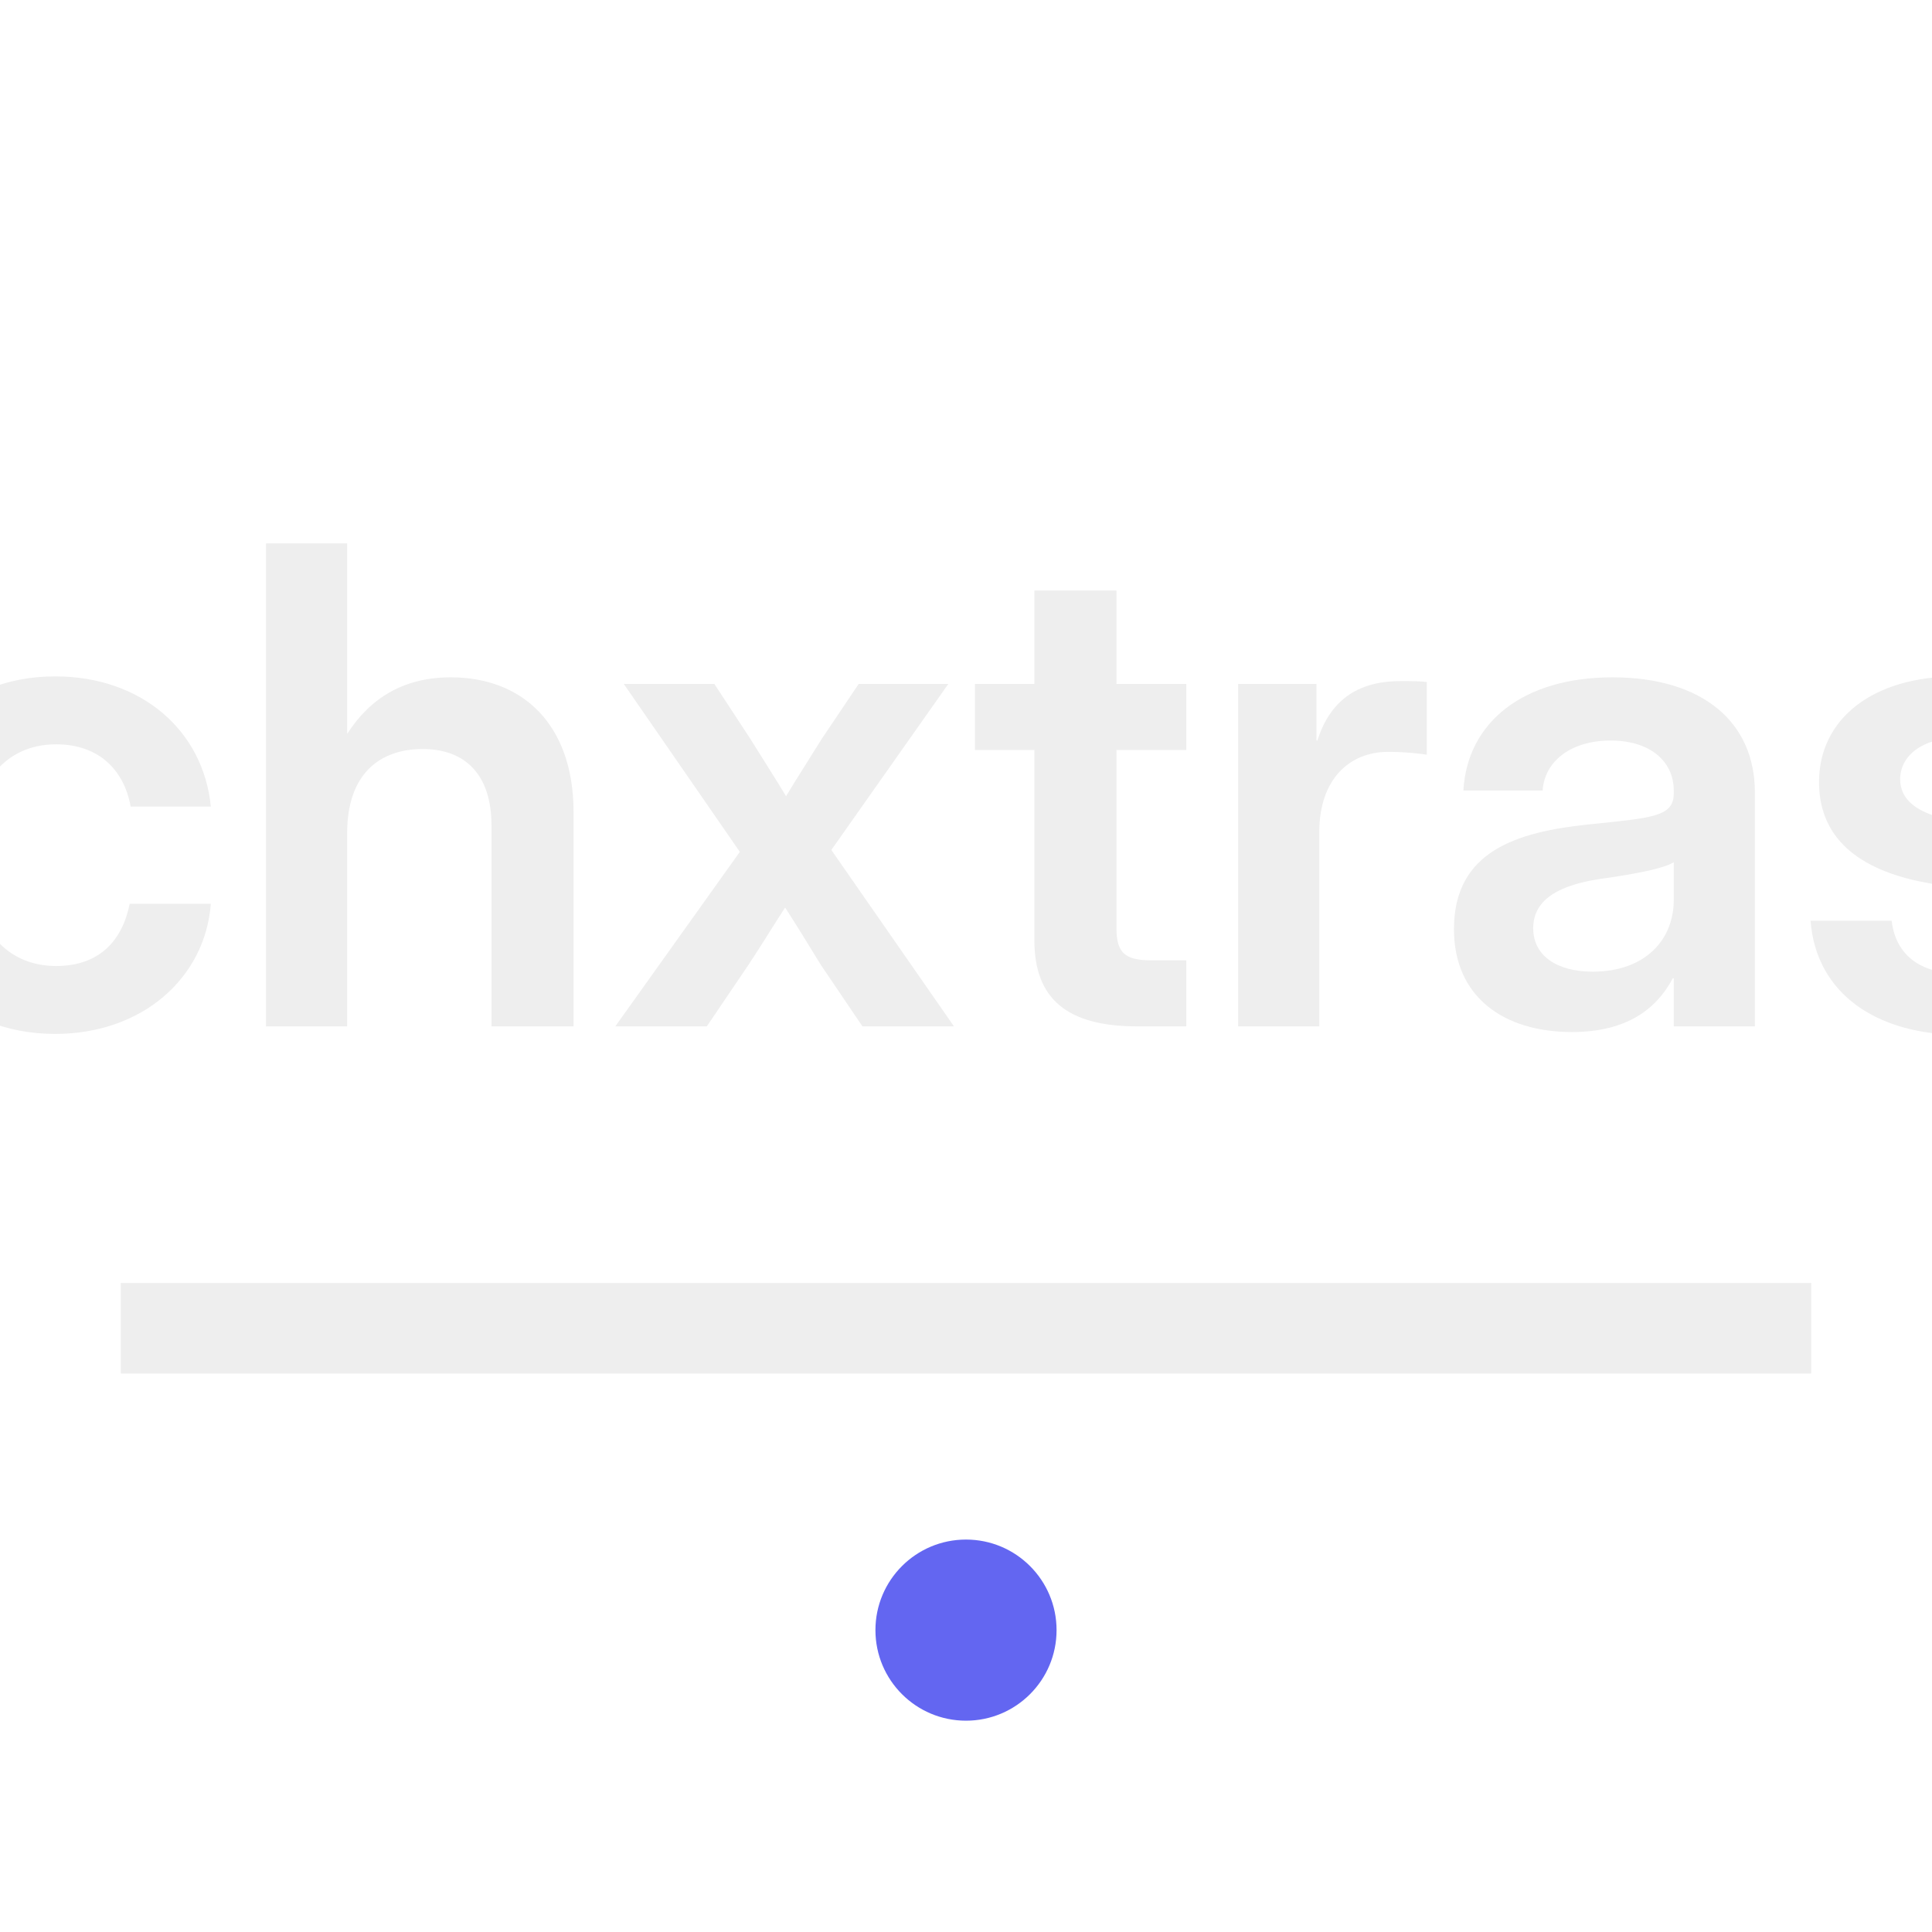
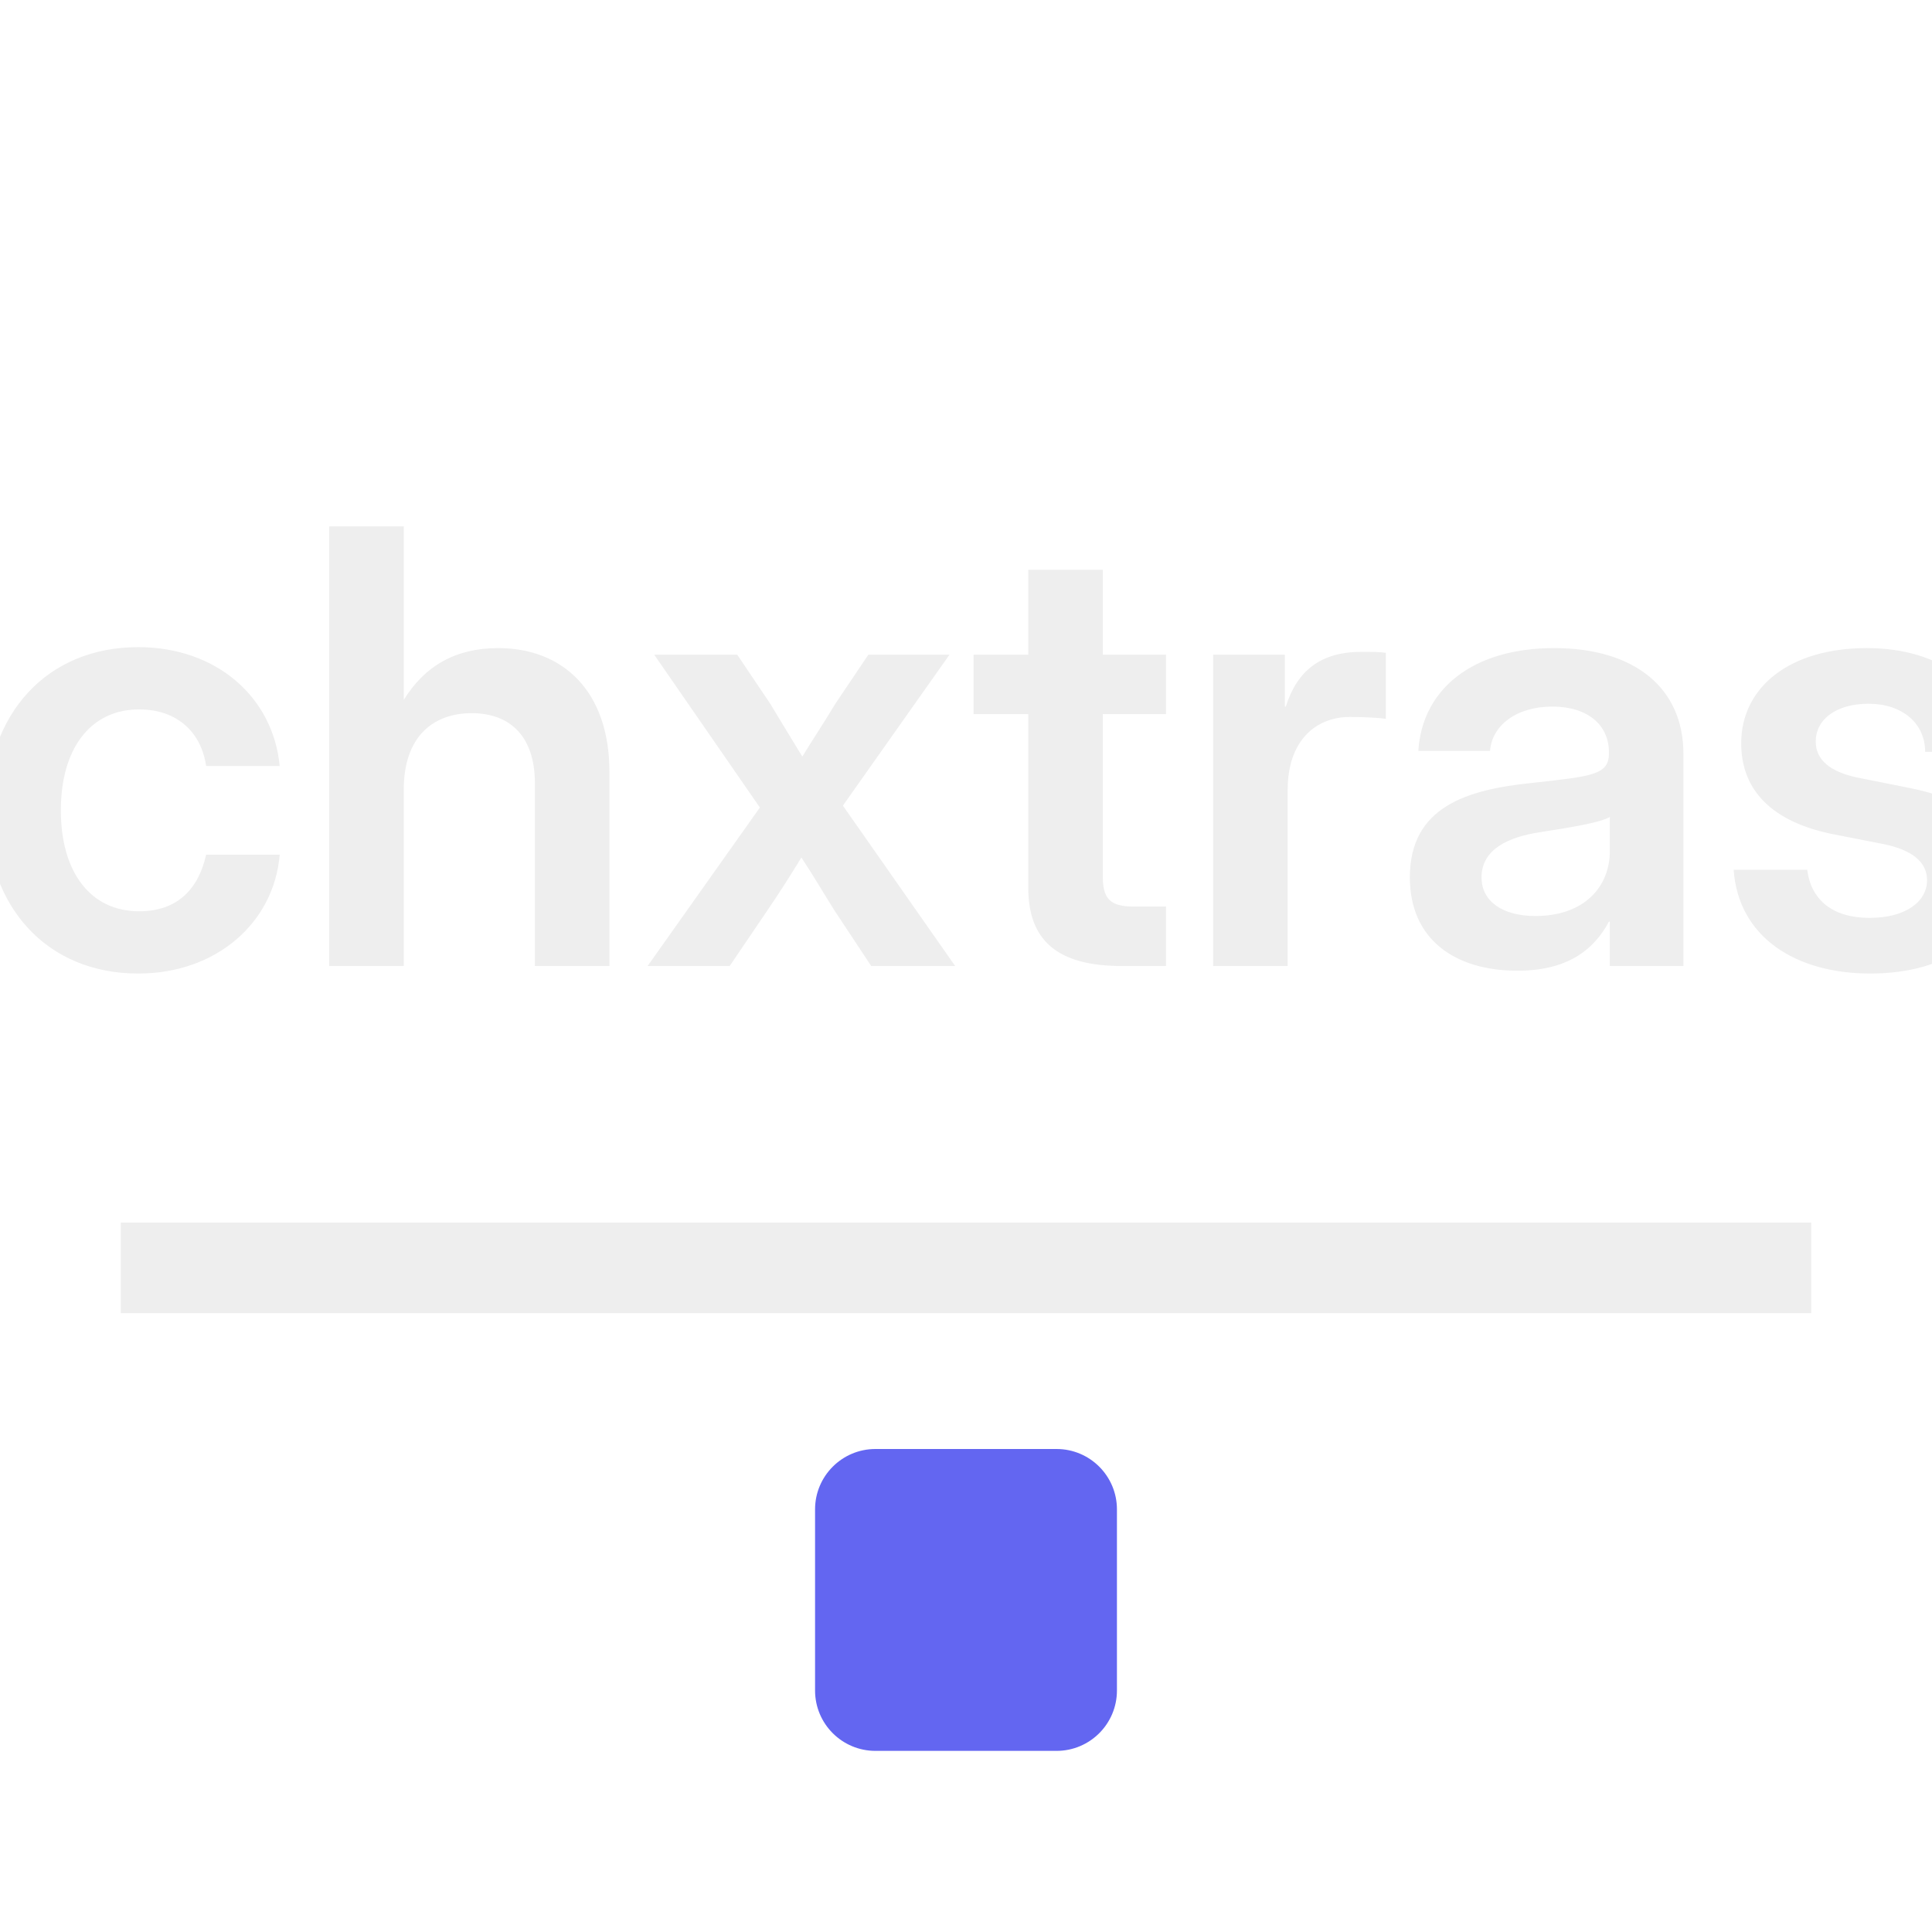
<svg xmlns="http://www.w3.org/2000/svg" width="32" height="32" viewBox="0 0 32 32" fill="none">
-   <text x="16" y="17" text-anchor="middle" font-family="InterDisplay, Inter, ui-sans-serif, system-ui, sans-serif" font-size="11" font-weight="600" fill="#eeeeee">techxtrasol</text>
-   <line x1="2" y1="22" x2="30" y2="22" stroke="#eeeeee" stroke-width="1.5" />
-   <circle cx="16" cy="27" r="1.5" fill="#6366f1" />
+   <text x="16" y="16" text-anchor="middle" font-family="InterDisplay, Inter, ui-sans-serif, system-ui, sans-serif" font-size="10" font-weight="600" fill="#eeeeee">techxtrasol</text>
+   <line x1="2" y1="21" x2="30" y2="21" stroke="#eeeeee" stroke-width="1.5" />
+   <rect x="13.5" y="24" width="5" height="5" rx="1" fill="#6366f1" />
</svg>
